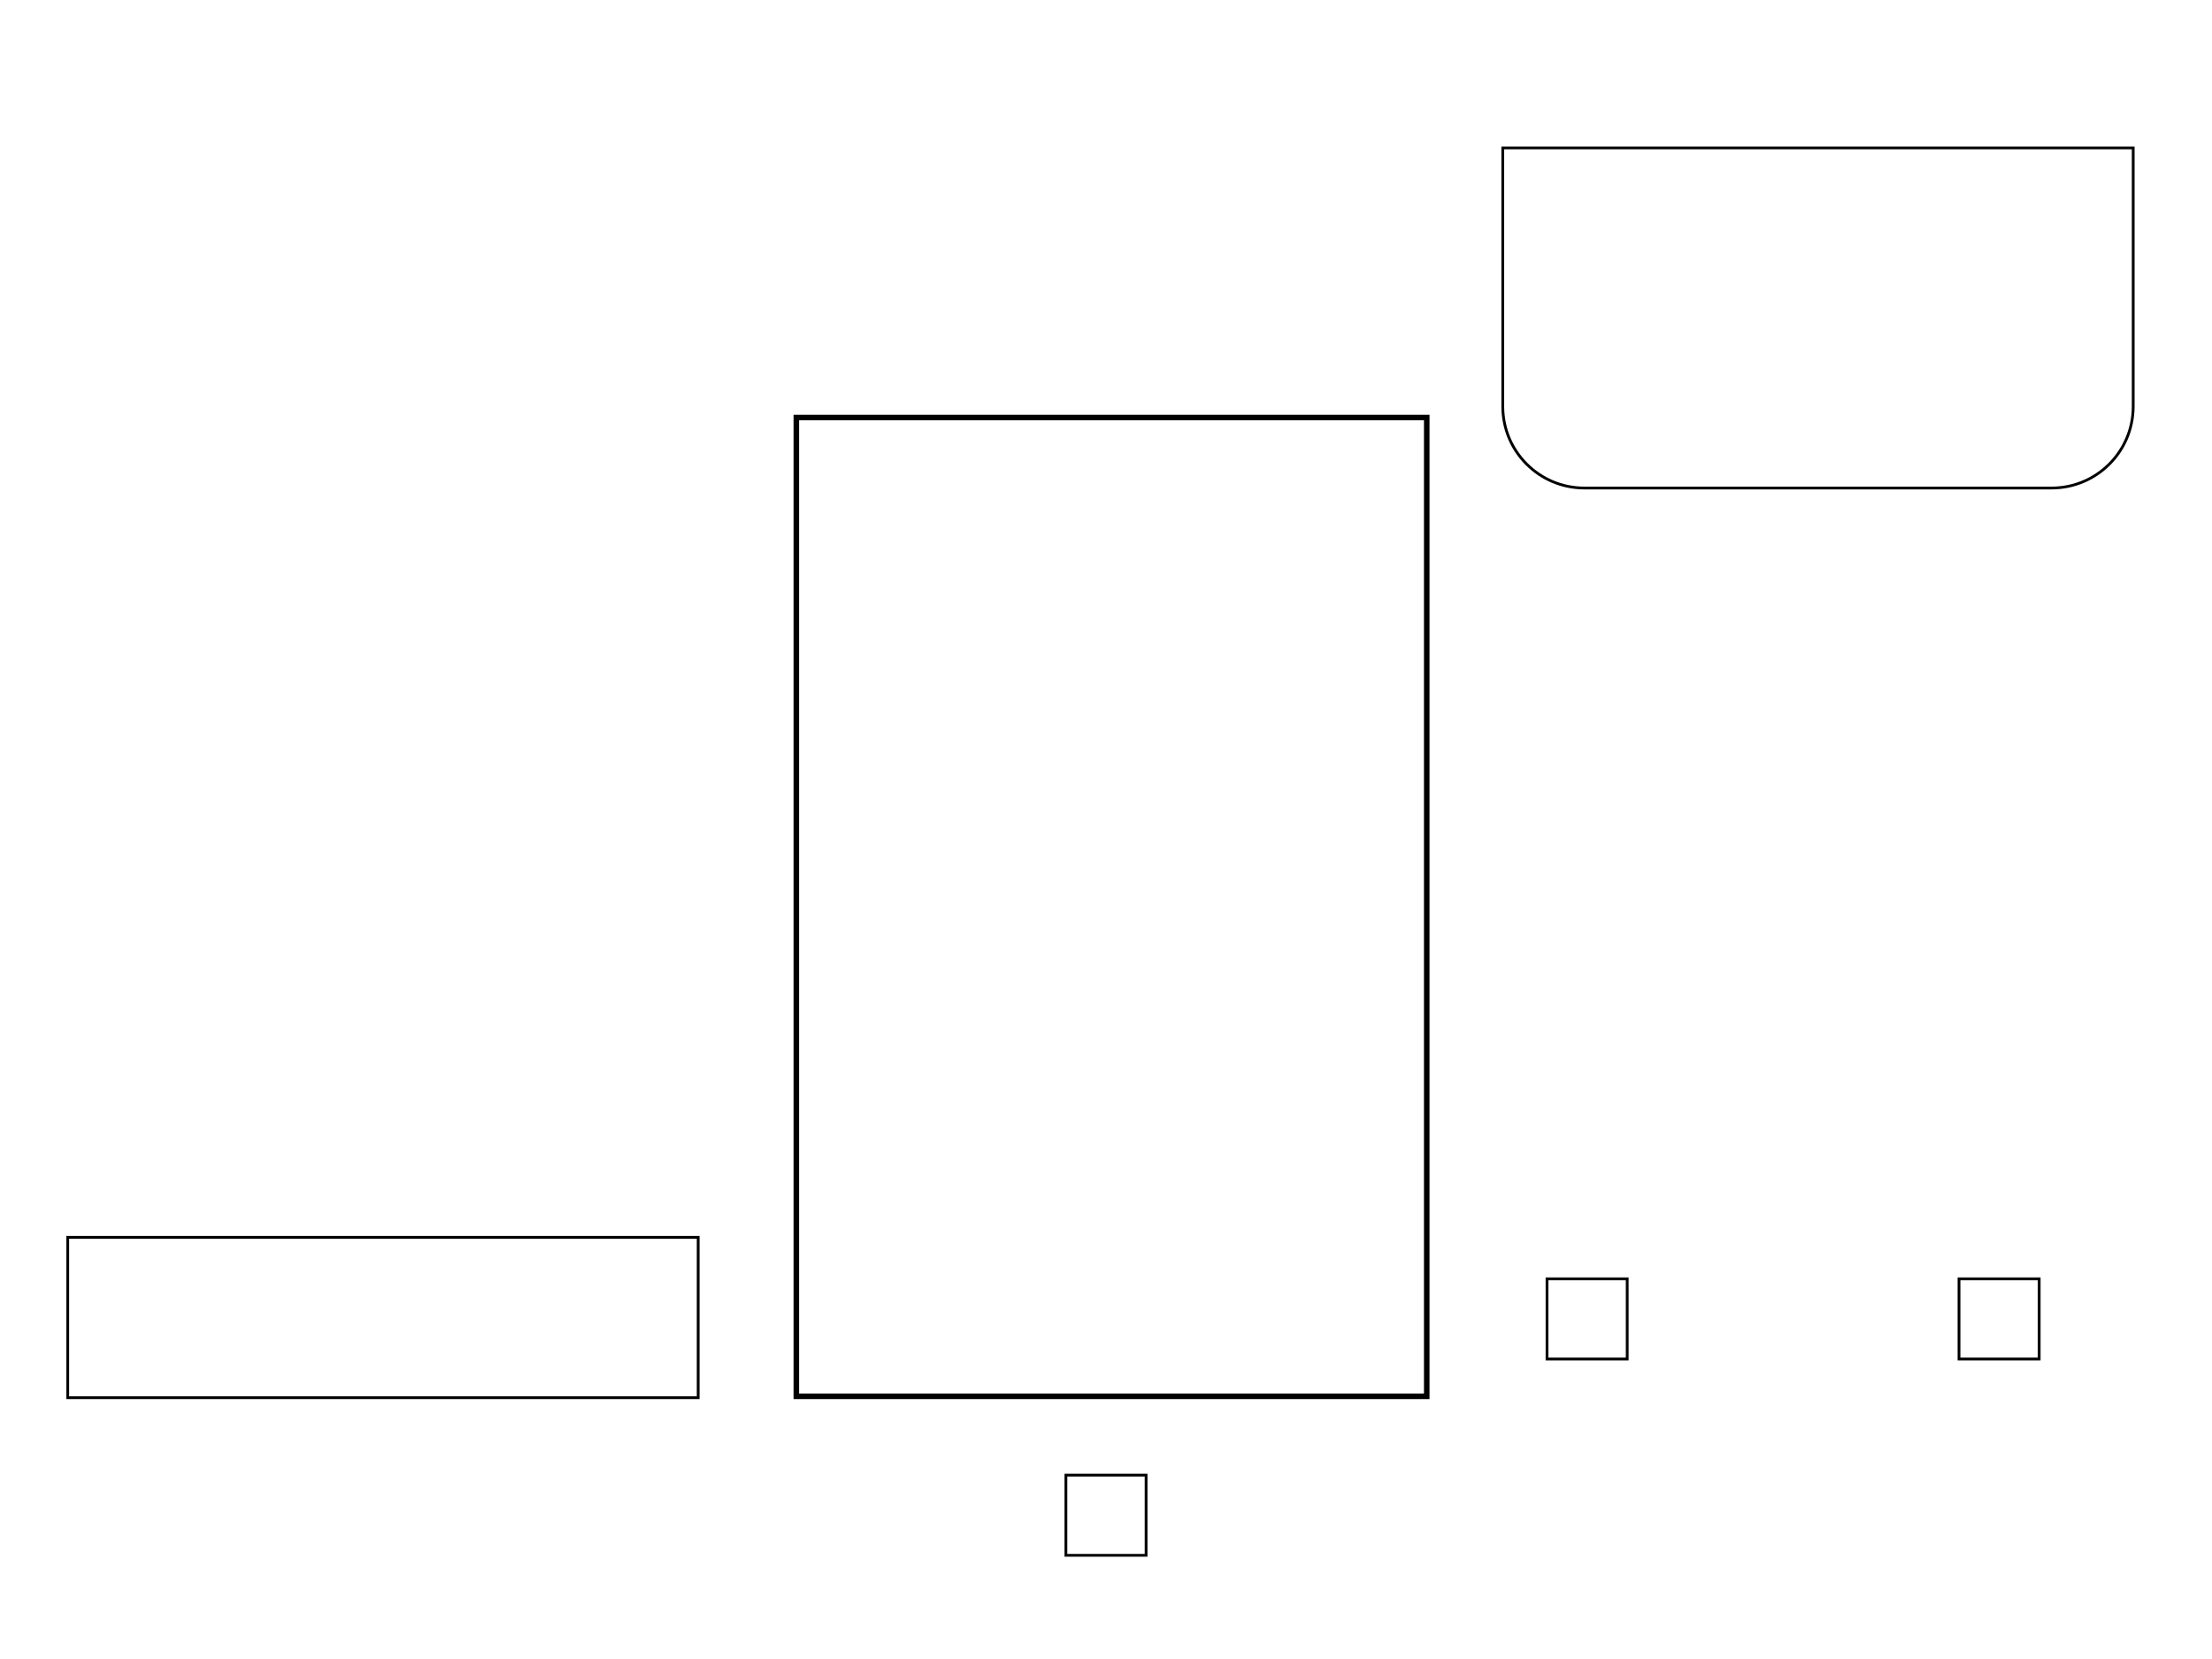
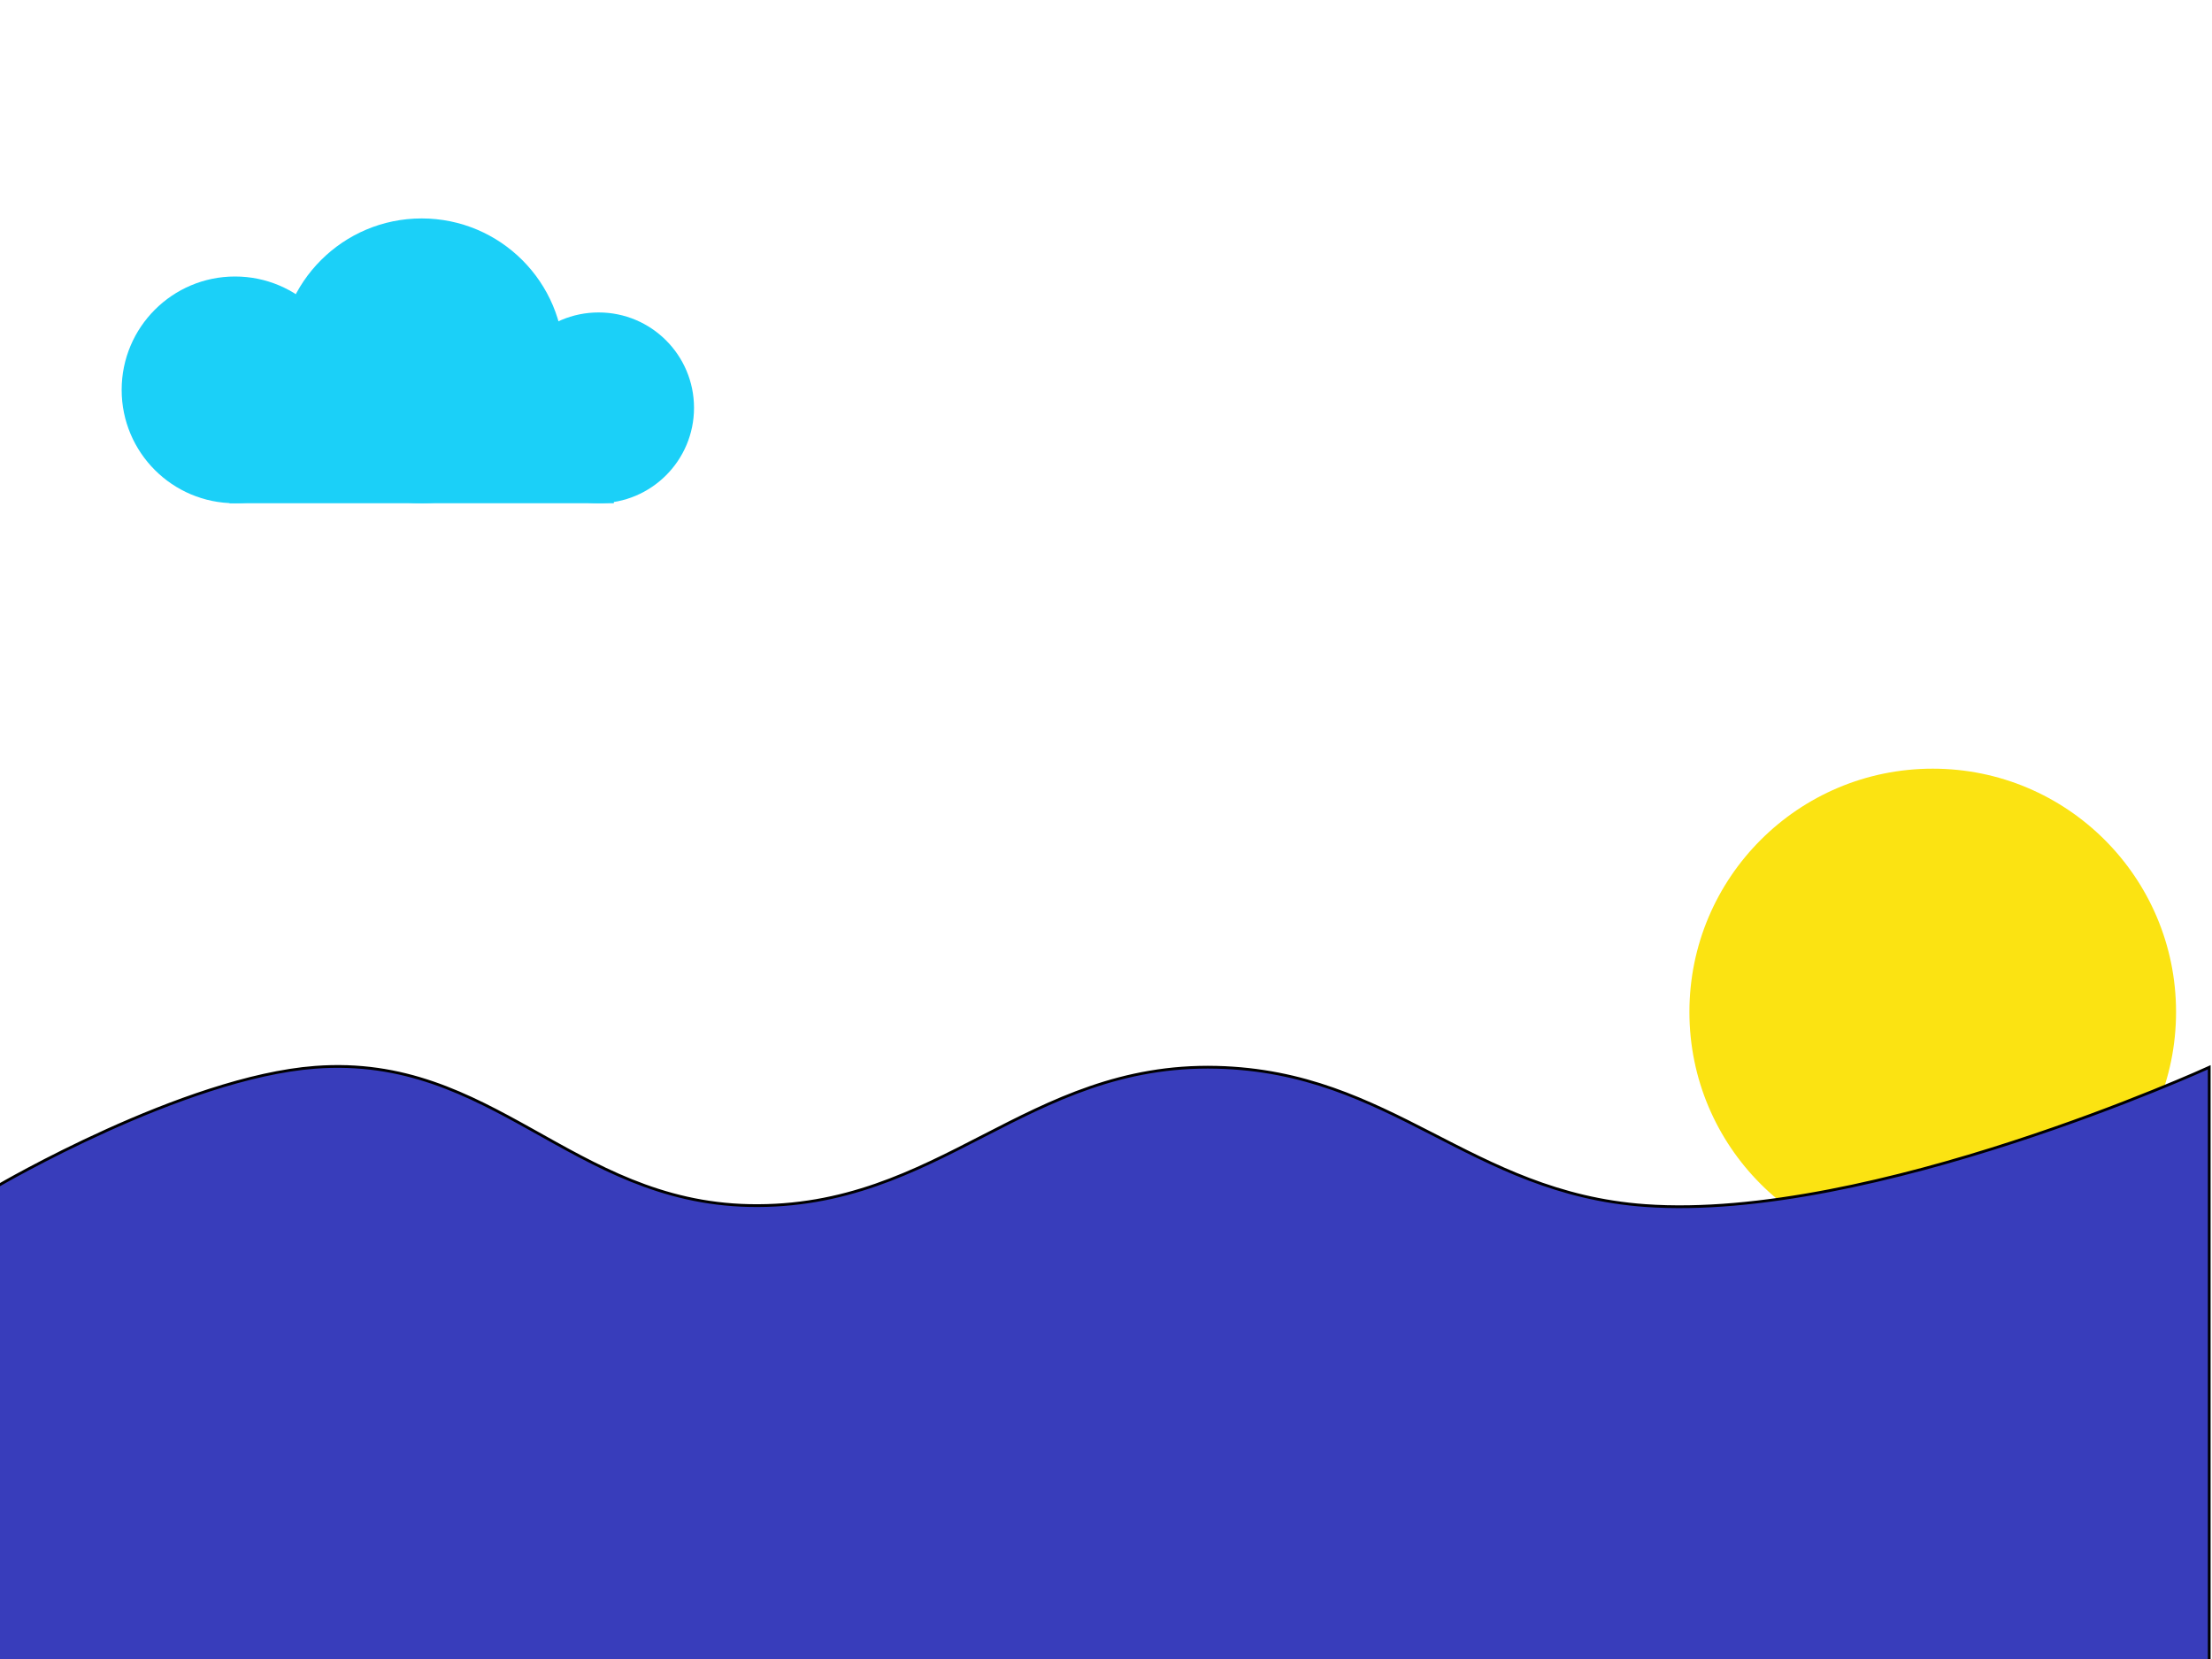
<svg xmlns="http://www.w3.org/2000/svg" width="800" height="600" viewBox="0 0 800 600" fill="none">
-   <rect width="800" height="600" fill="white" />
-   <rect x="288" y="151" width="228" height="354" stroke="black" stroke-width="2" />
-   <rect x="24.5" y="447.5" width="228" height="58" stroke="black" />
-   <path d="M543.5 53.5H771.5V147C771.5 163.292 758.292 176.5 742 176.5H573C556.708 176.5 543.5 163.292 543.5 147V53.5Z" stroke="black" />
-   <rect x="559.5" y="462.5" width="29" height="29" stroke="black" />
-   <rect x="708.5" y="462.5" width="29" height="29" stroke="black" />
-   <rect x="385.5" y="533.5" width="29" height="29" stroke="black" />
+   <g clip-path="url(#clip0)">
+     <rect width="800" height="600" fill="white" />
+     <path d="M668 317C668 323.776 666.57 329.862 664.305 334.216C662.015 338.62 659.028 341 656 341C652.972 341 649.985 338.62 647.695 334.216C645.43 329.862 644 323.776 644 317C644 310.224 645.43 304.138 647.695 299.784C649.985 295.38 652.972 293 656 293C659.028 293 662.015 295.38 664.305 299.784C666.57 304.138 668 310.224 668 317Z" fill="#FBE312" stroke="black" stroke-width="2" />
+     <path d="M656 292H742V480" stroke="black" stroke-width="2" />
+     <path d="M655 342H706V480" stroke="black" stroke-width="2" />
+     <circle cx="85" cy="141" r="41" fill="#1BD0F8" />
+     <circle cx="216.5" cy="147.5" r="34.5" fill="#1BD0F8" />
+     <rect x="83" y="145" width="139" height="37" fill="#1BD0F8" />
+     <circle cx="152.5" cy="130.5" r="51.5" fill="#1BD0F8" />
+     <circle cx="699" cy="366" r="88" fill="#FBE312" />
+     <path d="M114 386C66.189 389.604 -1 429 -1 429V603H799V386C799 386 676.814 441.875 595 436C531.561 431.445 503.584 387.551 440 386C371.194 384.321 339.812 437.422 271 436C206.667 434.67 178.164 381.164 114 386Z" fill="#383DBB" stroke="black" />
+   </g>
+   <defs>
+     <clipPath id="clip0">
+       <rect width="800" height="600" fill="white" />
+     </clipPath>
+   </defs>
</svg>
